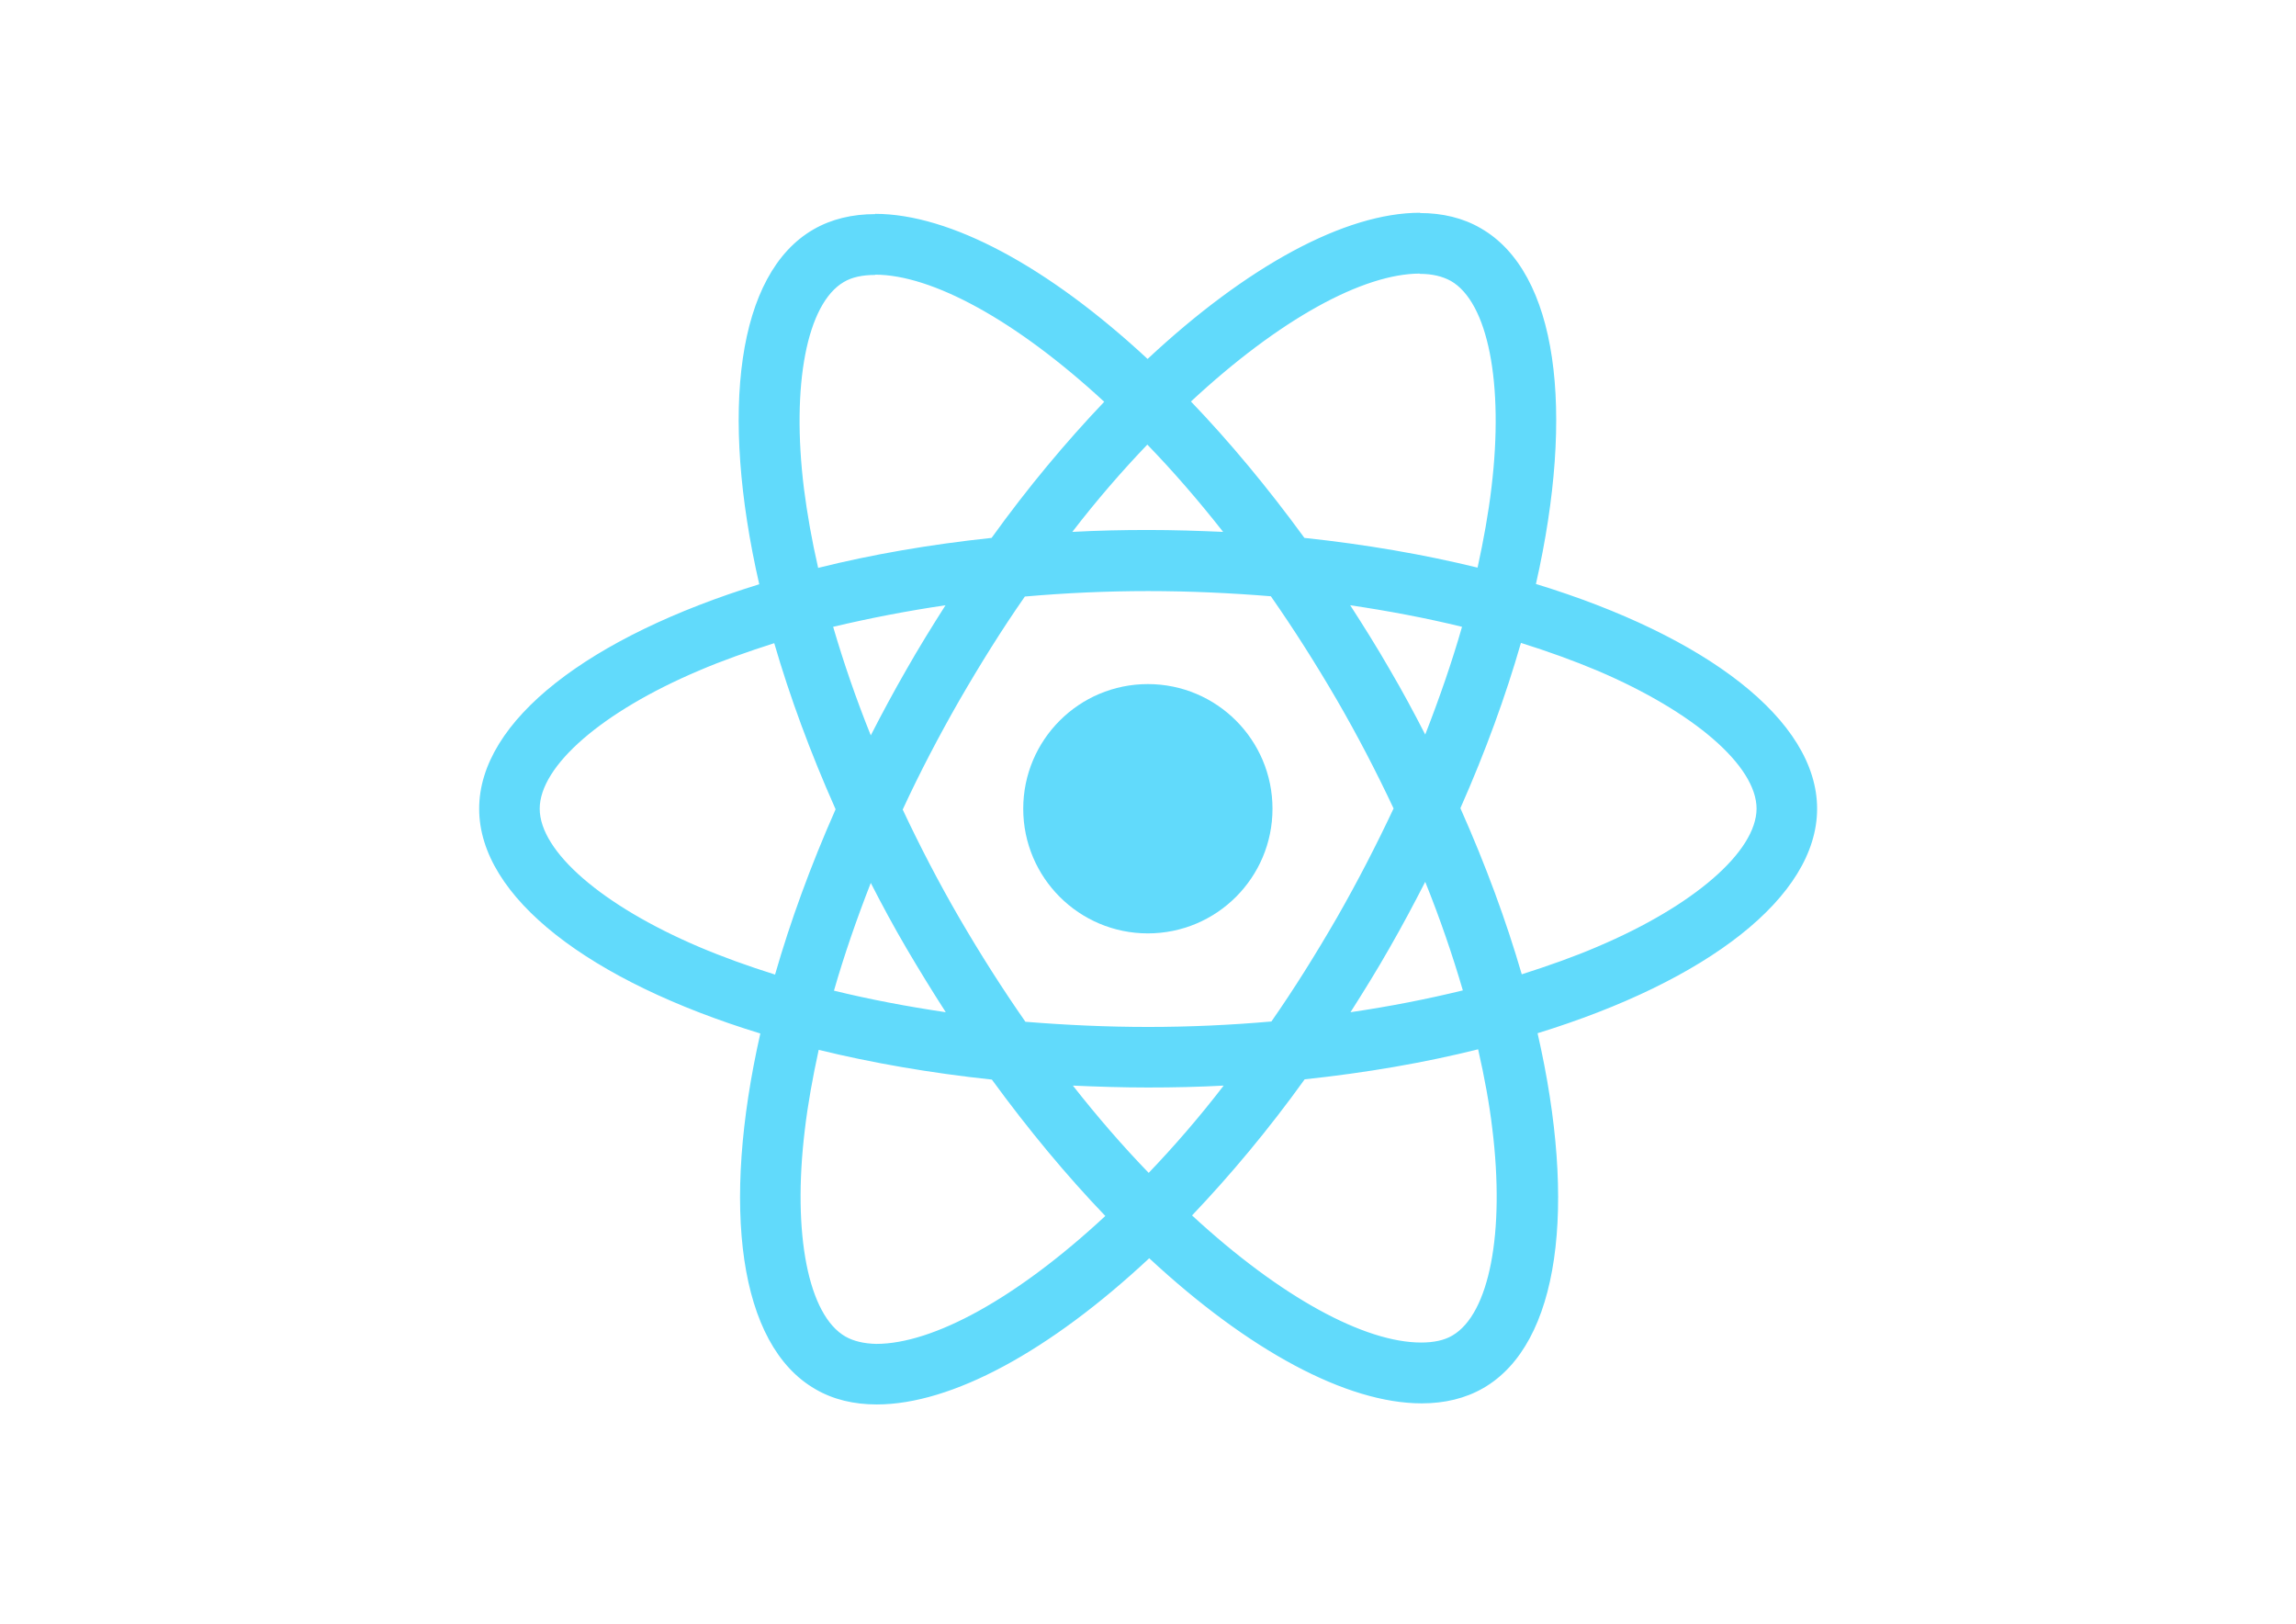
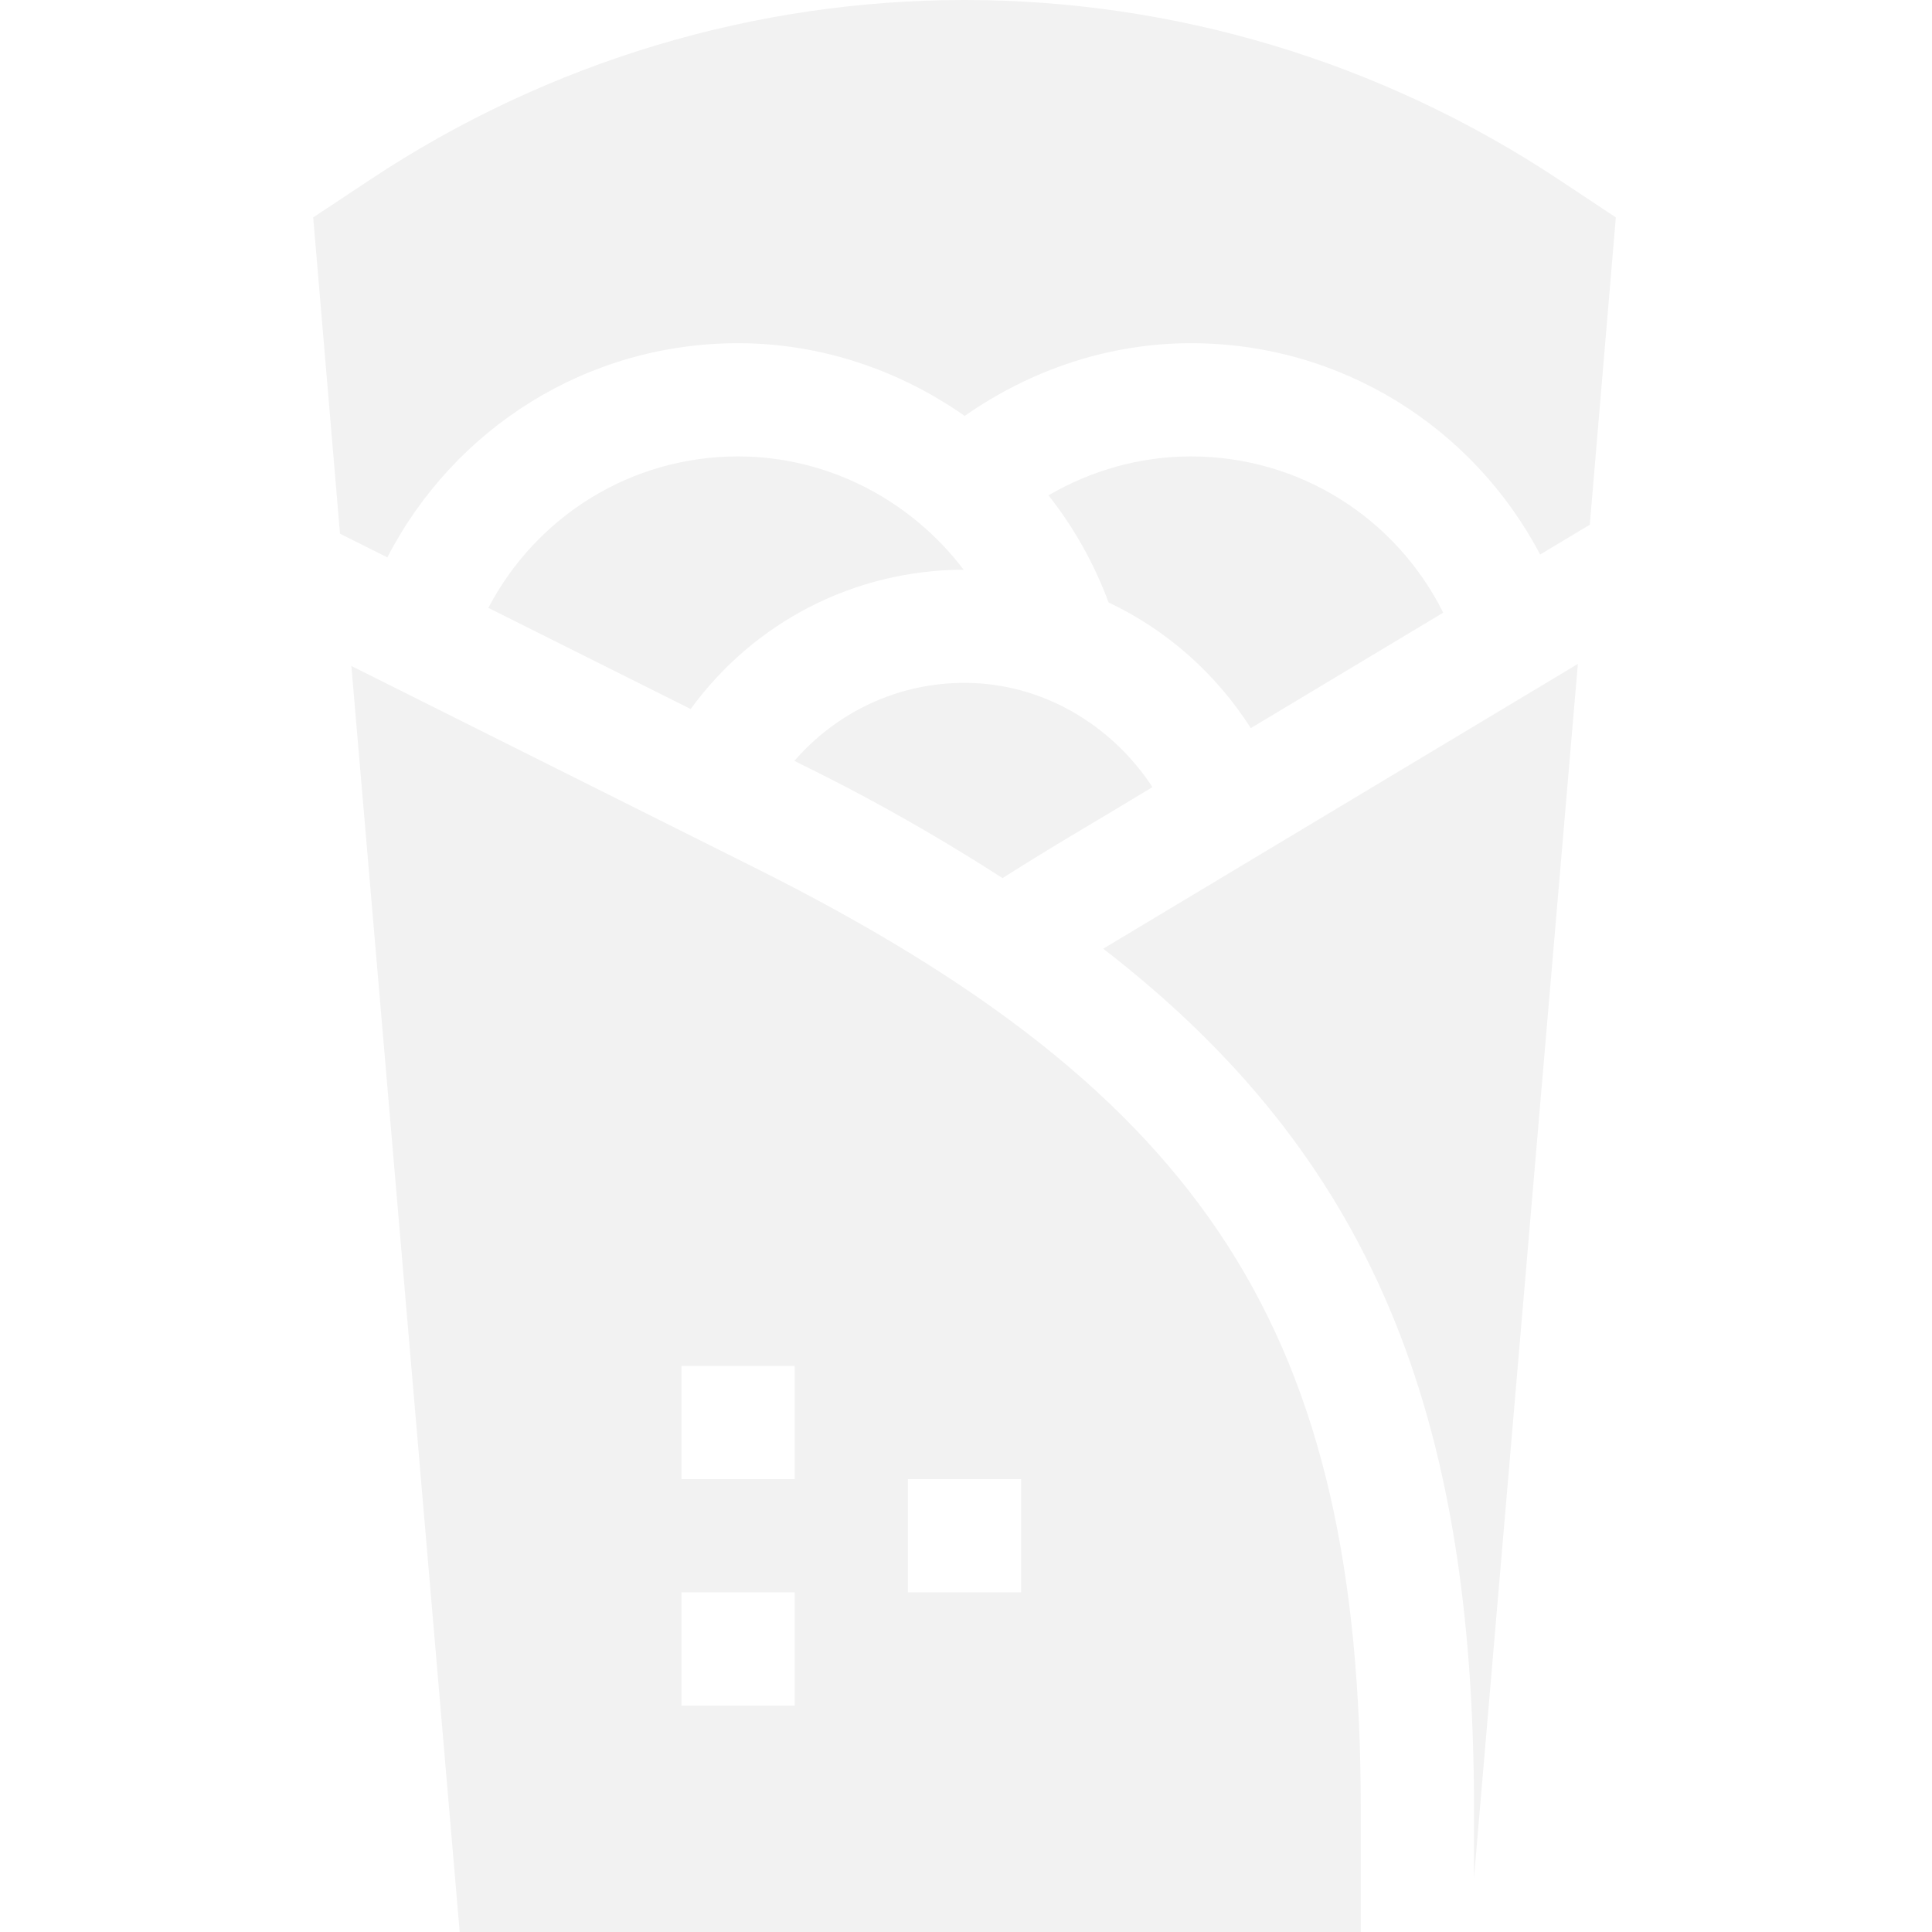
- <svg xmlns="http://www.w3.org/2000/svg" viewBox="0 0 841.9 595.3">
-   <g fill="#61DAFB">
-     <path d="M666.3 296.5c0-32.5-40.7-63.3-103.1-82.4 14.4-63.6 8-114.2-20.2-130.4-6.5-3.8-14.1-5.6-22.4-5.6v22.3c4.6 0 8.3.9 11.4 2.6 13.6 7.8 19.5 37.5 14.9 75.7-1.1 9.4-2.9 19.3-5.1 29.4-19.6-4.8-41-8.5-63.5-10.9-13.5-18.5-27.5-35.3-41.6-50 32.6-30.3 63.2-46.9 84-46.9V78c-27.5 0-63.5 19.6-99.9 53.6-36.4-33.8-72.4-53.2-99.9-53.2v22.3c20.7 0 51.4 16.5 84 46.6-14 14.7-28 31.4-41.3 49.9-22.6 2.4-44 6.1-63.6 11-2.3-10-4-19.7-5.2-29-4.7-38.2 1.1-67.9 14.6-75.8 3-1.8 6.9-2.6 11.5-2.6V78.5c-8.4 0-16 1.8-22.6 5.6-28.1 16.2-34.4 66.7-19.9 130.1-62.2 19.2-102.7 49.9-102.7 82.3 0 32.5 40.7 63.3 103.1 82.4-14.4 63.6-8 114.2 20.2 130.4 6.5 3.8 14.1 5.6 22.5 5.6 27.5 0 63.5-19.6 99.9-53.6 36.4 33.8 72.4 53.2 99.9 53.2 8.4 0 16-1.8 22.6-5.6 28.1-16.2 34.4-66.7 19.9-130.1 62-19.1 102.5-49.9 102.5-82.3zm-130.2-66.7c-3.7 12.9-8.3 26.2-13.5 39.5-4.1-8-8.4-16-13.1-24-4.6-8-9.5-15.8-14.4-23.4 14.2 2.1 27.9 4.7 41 7.9zm-45.8 106.5c-7.8 13.5-15.8 26.3-24.1 38.2-14.9 1.3-30 2-45.2 2-15.1 0-30.2-.7-45-1.9-8.3-11.9-16.4-24.6-24.2-38-7.6-13.1-14.5-26.4-20.8-39.8 6.2-13.4 13.2-26.8 20.7-39.9 7.8-13.5 15.8-26.3 24.1-38.2 14.9-1.3 30-2 45.2-2 15.1 0 30.2.7 45 1.9 8.3 11.9 16.4 24.6 24.2 38 7.6 13.1 14.5 26.4 20.8 39.8-6.3 13.4-13.2 26.8-20.7 39.9zm32.3-13c5.4 13.4 10 26.8 13.8 39.8-13.1 3.2-26.9 5.9-41.2 8 4.9-7.7 9.8-15.6 14.4-23.7 4.6-8 8.9-16.1 13-24.1zM421.2 430c-9.3-9.6-18.6-20.3-27.8-32 9 .4 18.2.7 27.5.7 9.4 0 18.7-.2 27.8-.7-9 11.7-18.3 22.4-27.5 32zm-74.4-58.9c-14.2-2.1-27.9-4.7-41-7.9 3.7-12.9 8.3-26.2 13.5-39.5 4.1 8 8.4 16 13.1 24 4.7 8 9.5 15.8 14.4 23.4zM420.7 163c9.3 9.6 18.6 20.3 27.8 32-9-.4-18.2-.7-27.5-.7-9.4 0-18.7.2-27.8.7 9-11.7 18.3-22.4 27.5-32zm-74 58.9c-4.9 7.7-9.8 15.6-14.4 23.7-4.6 8-8.9 16-13 24-5.4-13.4-10-26.8-13.8-39.8 13.1-3.1 26.9-5.8 41.2-7.9zm-90.5 125.2c-35.4-15.1-58.3-34.9-58.3-50.6 0-15.7 22.9-35.6 58.3-50.6 8.6-3.7 18-7 27.7-10.1 5.7 19.6 13.2 40 22.5 60.9-9.2 20.8-16.6 41.1-22.2 60.6-9.9-3.1-19.3-6.5-28-10.2zM310 490c-13.6-7.8-19.5-37.5-14.9-75.7 1.1-9.4 2.9-19.3 5.1-29.4 19.6 4.8 41 8.5 63.5 10.9 13.5 18.5 27.5 35.3 41.6 50-32.6 30.3-63.2 46.9-84 46.9-4.5-.1-8.3-1-11.3-2.7zm237.2-76.2c4.7 38.2-1.1 67.9-14.6 75.8-3 1.8-6.9 2.6-11.5 2.6-20.7 0-51.4-16.5-84-46.6 14-14.7 28-31.4 41.3-49.9 22.6-2.4 44-6.1 63.6-11 2.3 10.1 4.1 19.8 5.2 29.1zm38.5-66.7c-8.6 3.7-18 7-27.7 10.1-5.7-19.6-13.2-40-22.5-60.9 9.2-20.8 16.6-41.1 22.2-60.6 9.9 3.1 19.3 6.5 28.1 10.2 35.4 15.1 58.3 34.9 58.3 50.6-.1 15.7-23 35.6-58.4 50.6zM320.8 78.4z" />
-     <circle cx="420.9" cy="296.5" r="45.7" />
-     <path d="M520.5 78.1z" />
+ <svg xmlns="http://www.w3.org/2000/svg" height="512pt" viewBox="-83 0 512 512" width="512pt">
+   <g fill="#F2F2F2">
+     <path d="m335.148 175.949-125.781 75.465c71.059 54.898 98.254 122.777 98.254 228.078v18.172zm0 0" />
+     <path d="m345.215 57.617-14.84-9.844c-95.84-63.699-219.707-63.699-315.52 0l-14.855 9.844 7.105 83.824 12.547 6.273c17.688-34.23 52.871-56.762 92.949-56.762 22.008 0 42.785 7.168 60.059 19.273 17.559-12.281 38.297-19.273 59.953-19.273 39.777 0 74.727 22.195 92.547 55.996l13.152-7.891zm0 0" />
+     <path d="m112.602 120.957c-28.477 0-53.48 15.914-66.184 40.137l53.617 26.809c16.73-22.973 43.234-36.848 72.332-36.926-13.926-18.359-35.863-30.02-59.766-30.02zm0 0" />
+     <path d="m248.473 192.957 50.996-30.598c-12.477-24.945-37.883-41.402-66.855-41.402-13.391 0-26.367 3.664-37.762 10.316 6.707 8.469 12.078 17.984 15.938 28.383 15.355 7.254 28.445 18.816 37.684 33.301zm0 0" />
+     <path d="m127.512 201.641c3.105 1.648 25.5 11.973 55.172 31.062 16.109-10.176 19.551-11.895 39.727-24.109-10.949-16.688-29.406-27.629-49.805-27.629-17.695-.004-33.867 7.754-45.094 20.676zm0 0" />
+     <path d="m38.824 512h238.797v-32.508c0-125.801-40.551-189.535-160.727-249.613l-106.777-53.383zm118.781-120.012h30.004v30h-30.004zm-60.008-30.004h30.004v30.004h-30.004zm0 60.004h30.004v30.004h-30.004zm0 0" />
  </g>
</svg>
